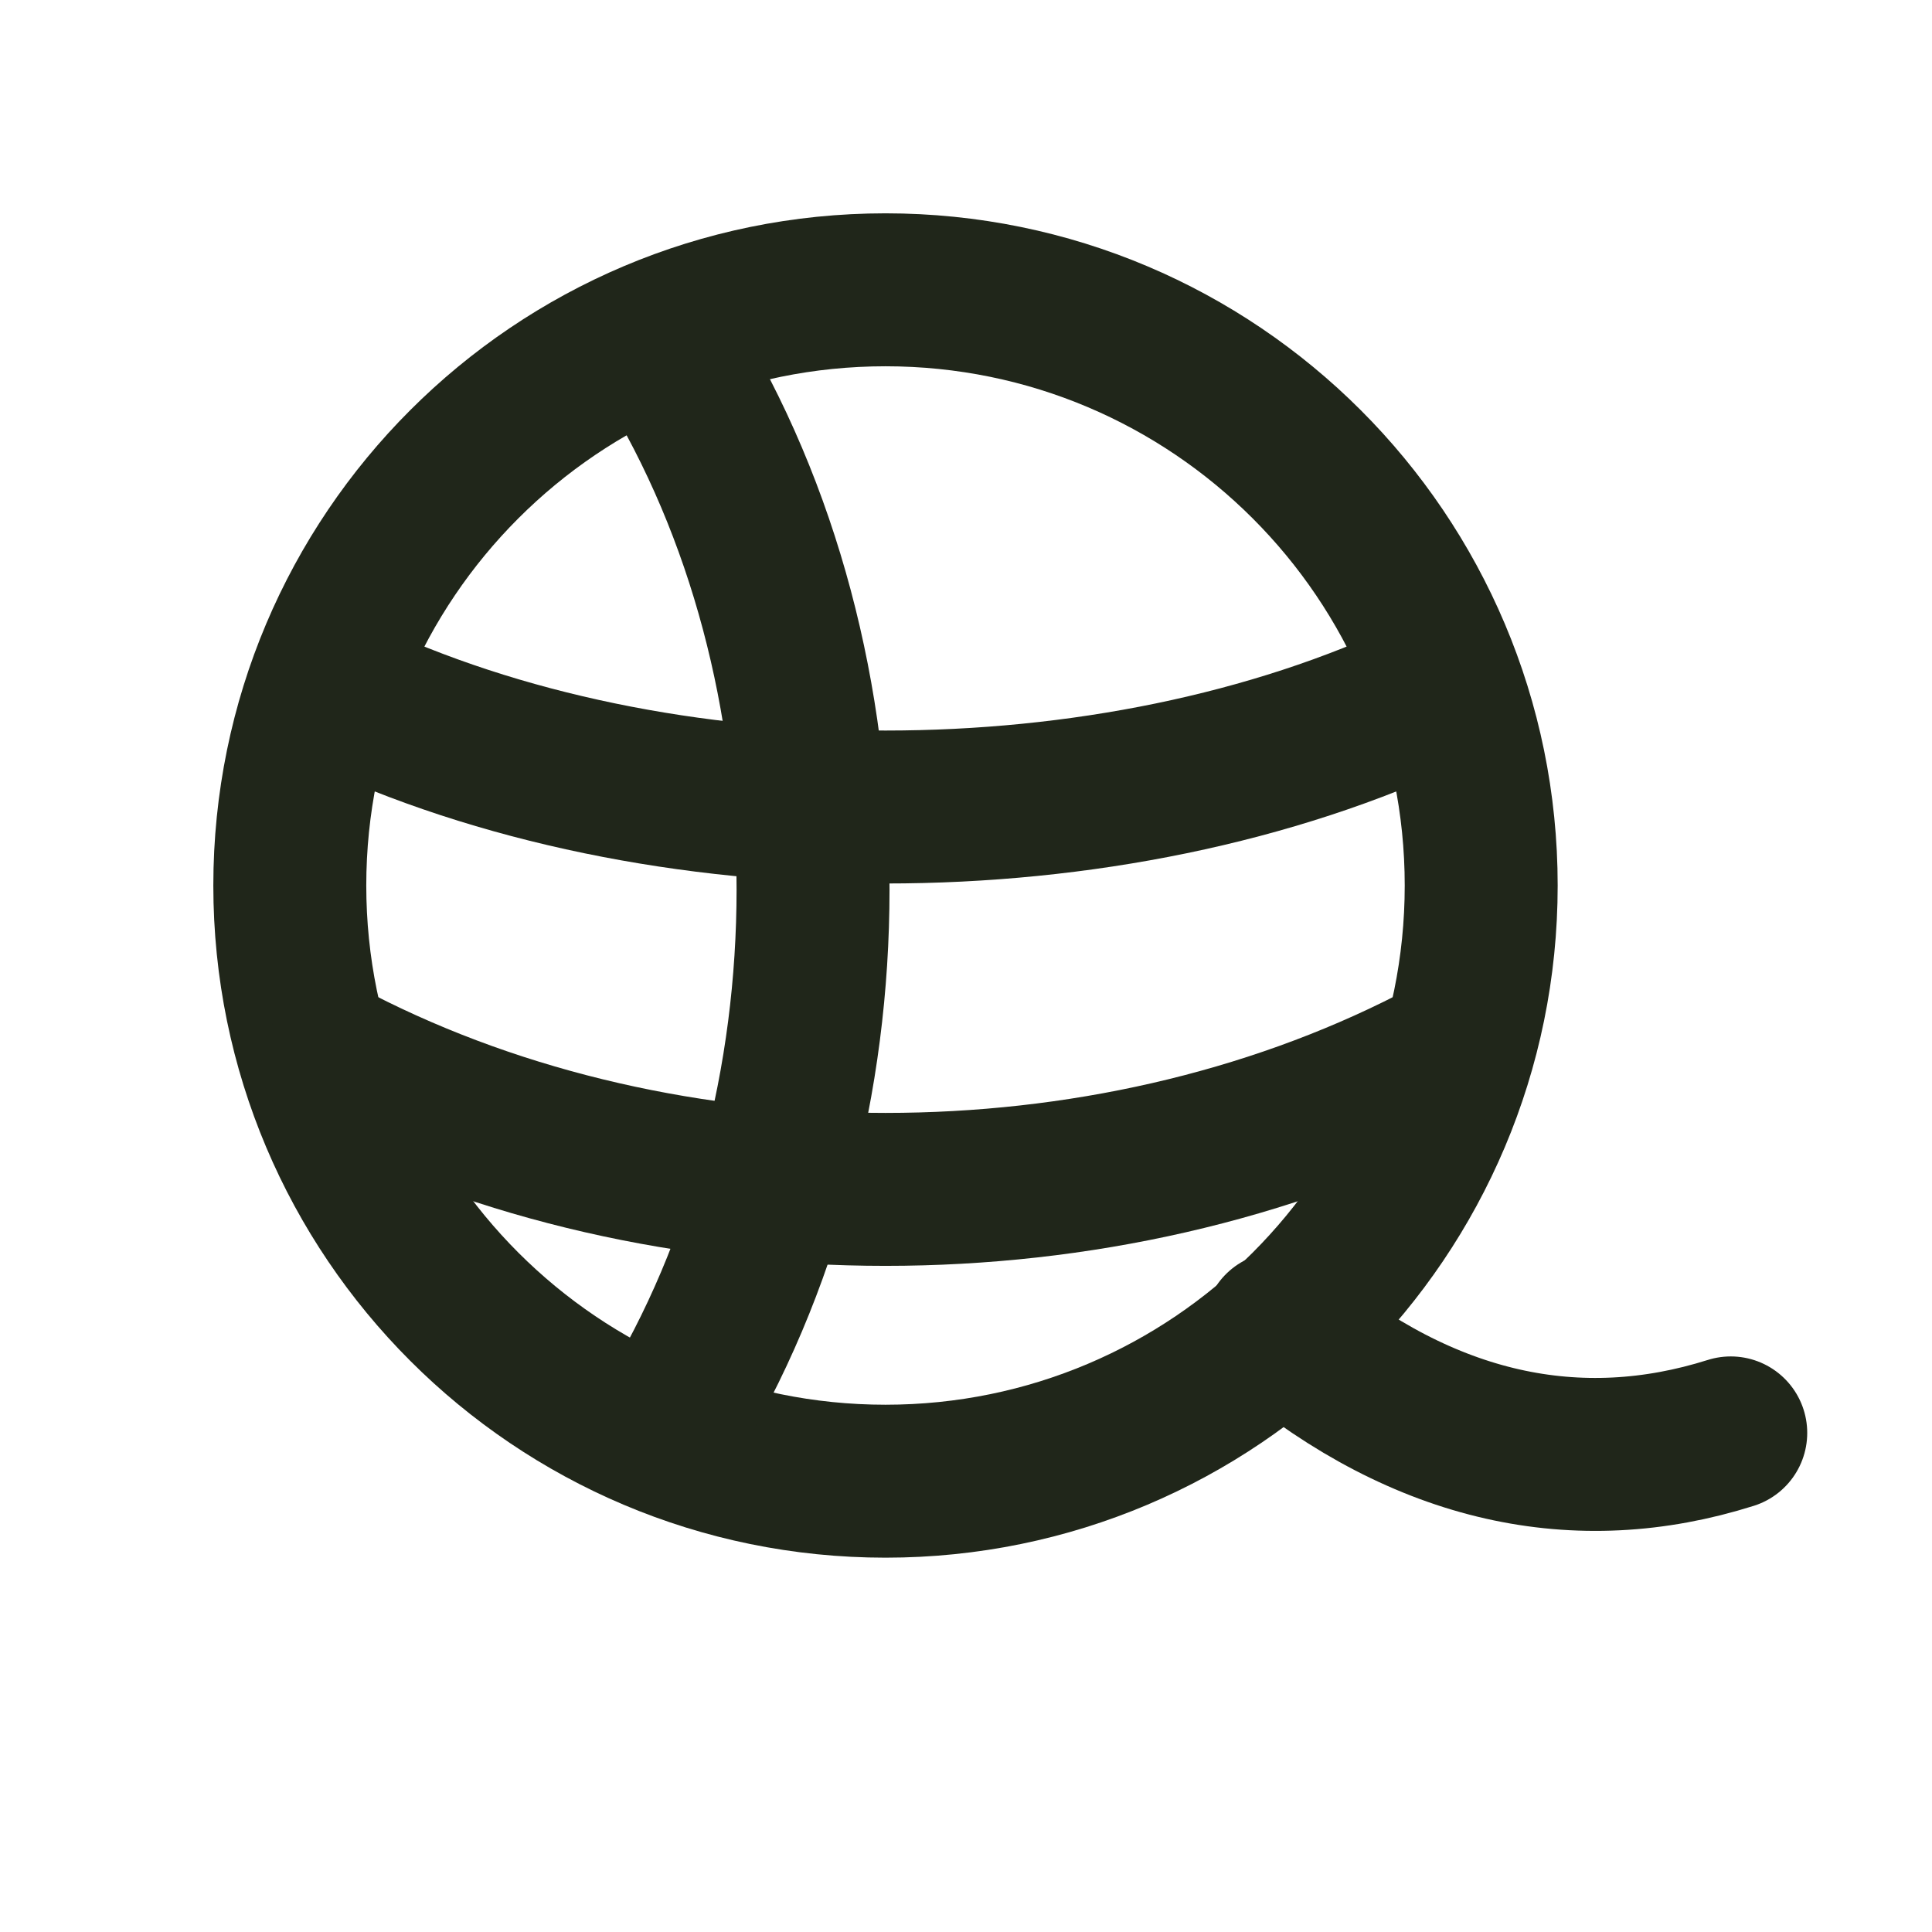
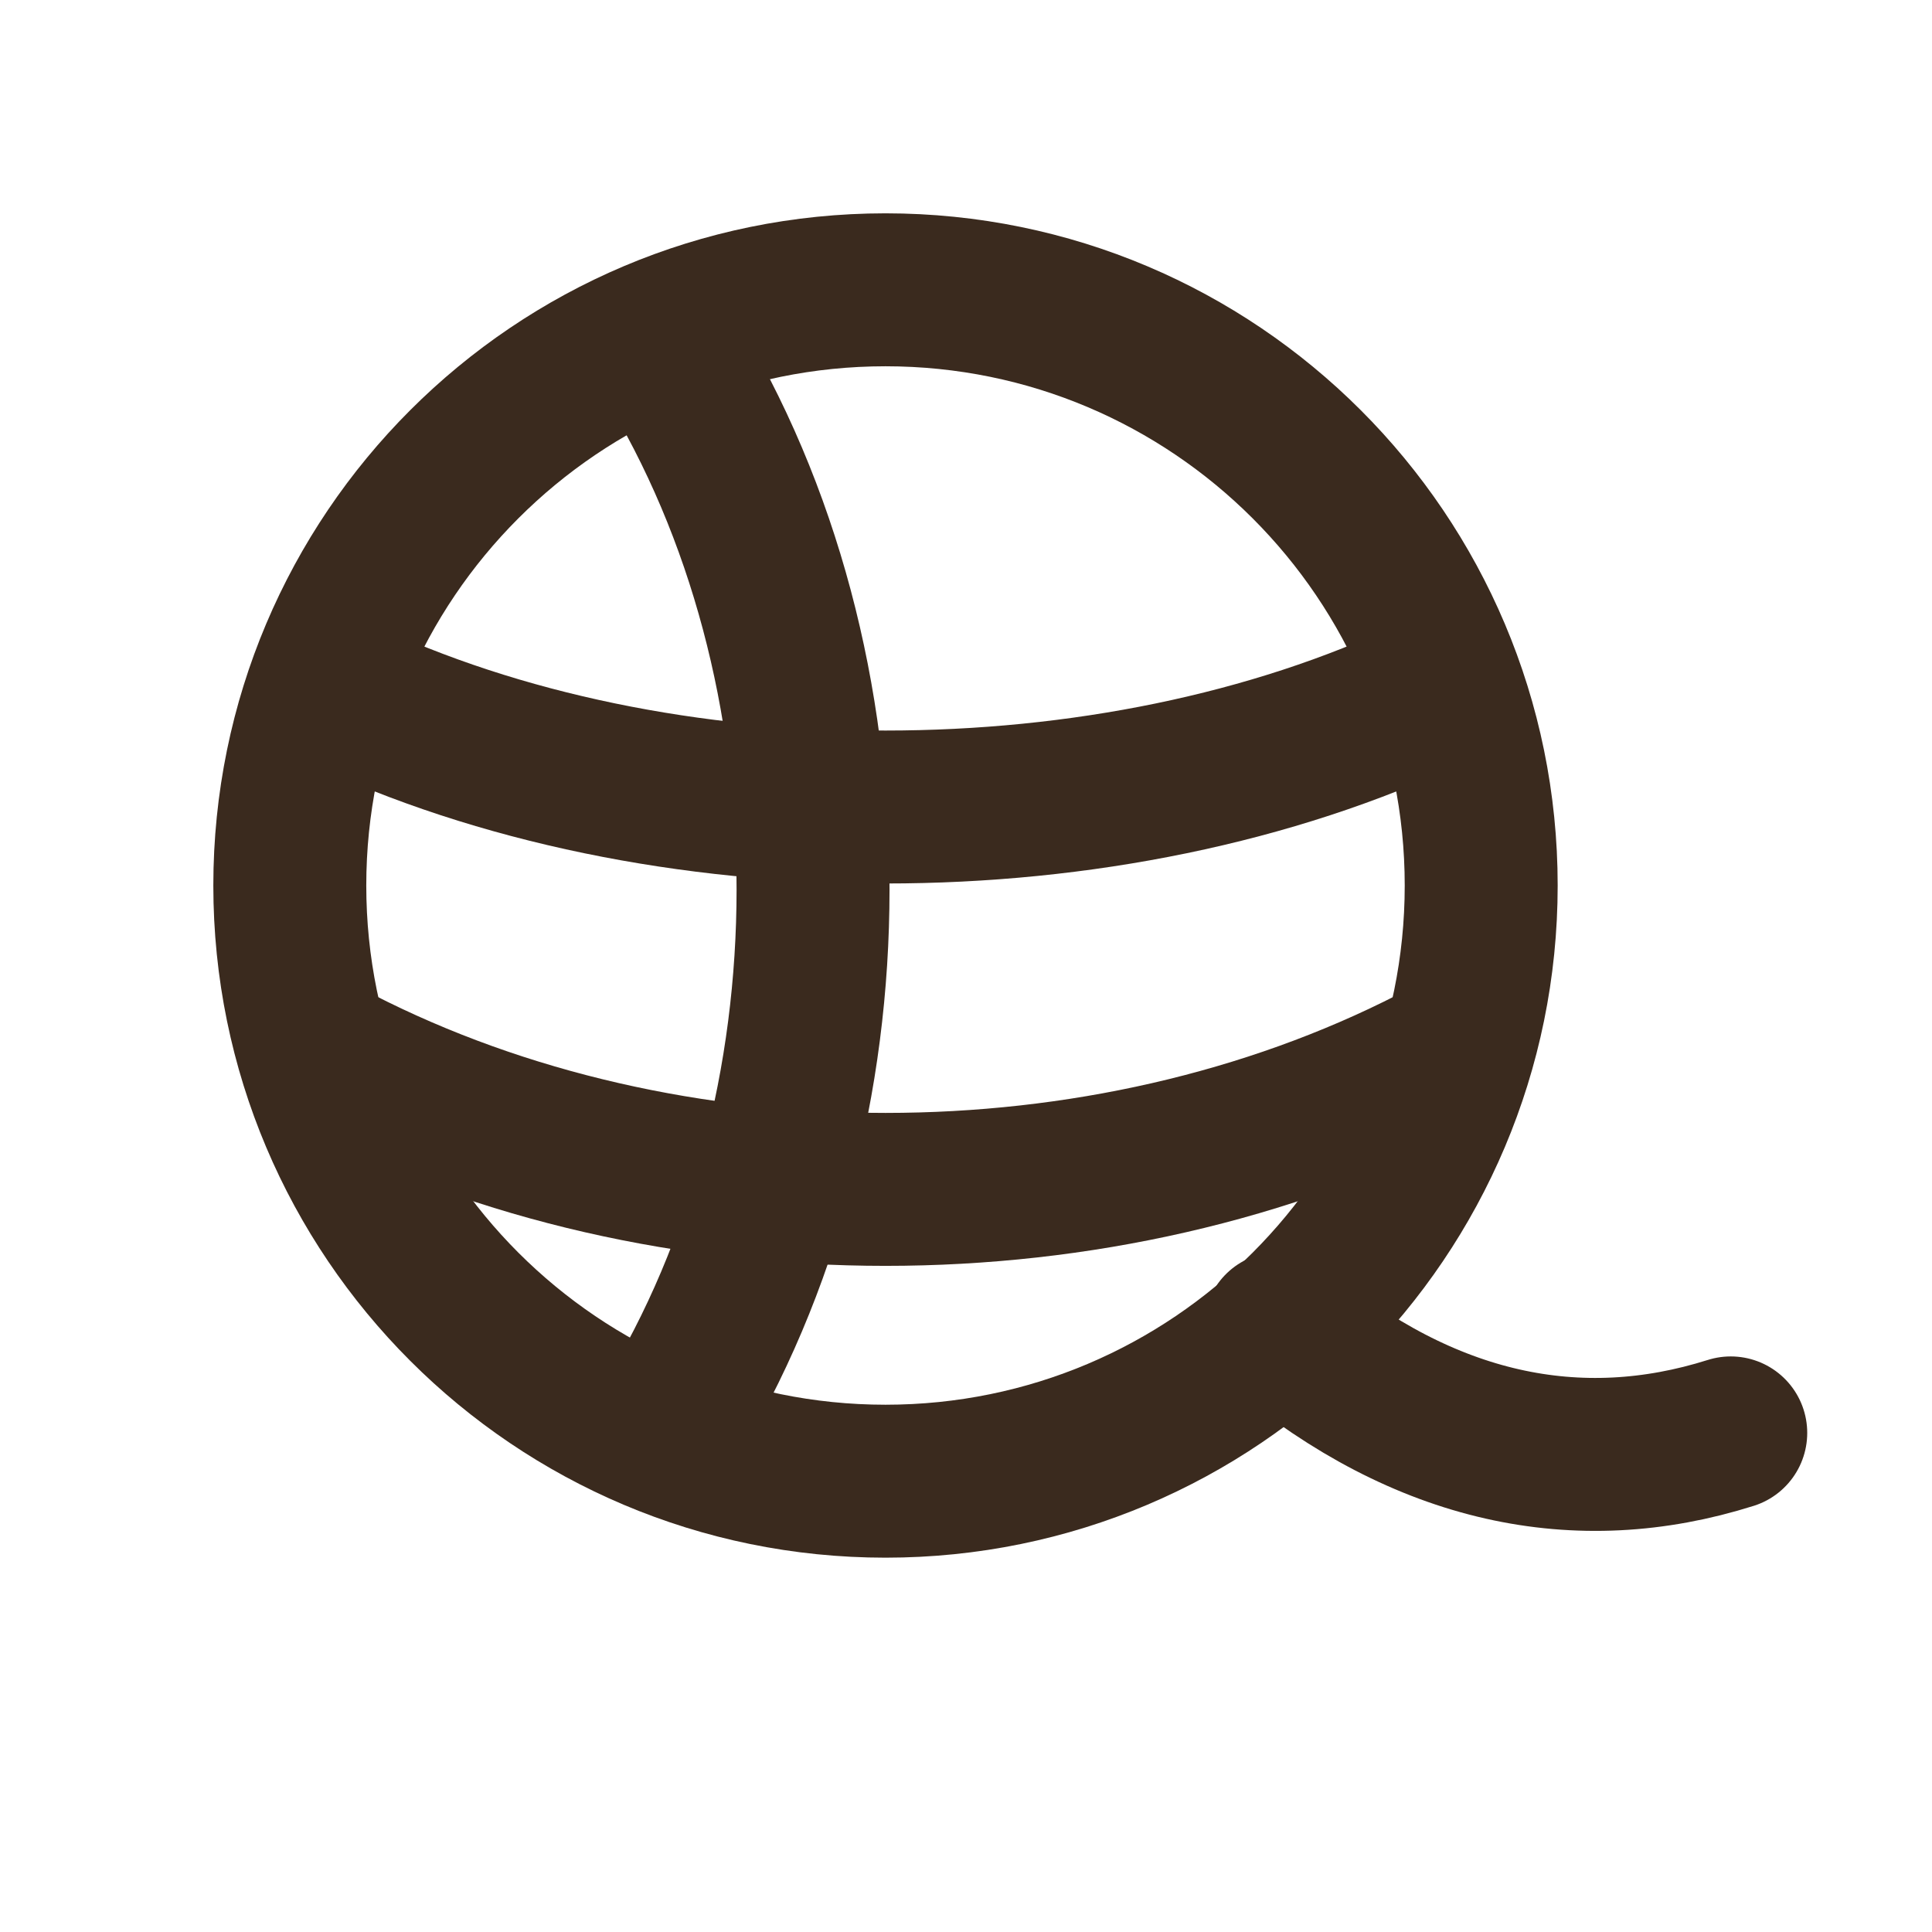
- <svg xmlns="http://www.w3.org/2000/svg" width="24" height="24" viewBox="0 0 24 24" fill="none" stroke="#20261A" stroke-width="1.9" stroke-linecap="round" stroke-linejoin="round">
+ <svg xmlns="http://www.w3.org/2000/svg" width="24" height="24" viewBox="0 0 24 24" fill="none" stroke="#3A2A1E" stroke-width="1.9" stroke-linecap="round" stroke-linejoin="round">
  <circle cx="11" cy="11" r="7.4" />
  <path d="M4.2 8.6c4 1.9 9.6 1.9 13.6 0" />
  <path d="M4.2 13.2c4.1 2.1 9.5 2.1 13.6 0" />
  <path d="M8.3 4.4c2.4 3.9 2.4 9.4 0 13.3" />
  <path d="M15.9 16.5c1.8 1.5 3.7 1.9 5.6 1.3" />
</svg>
